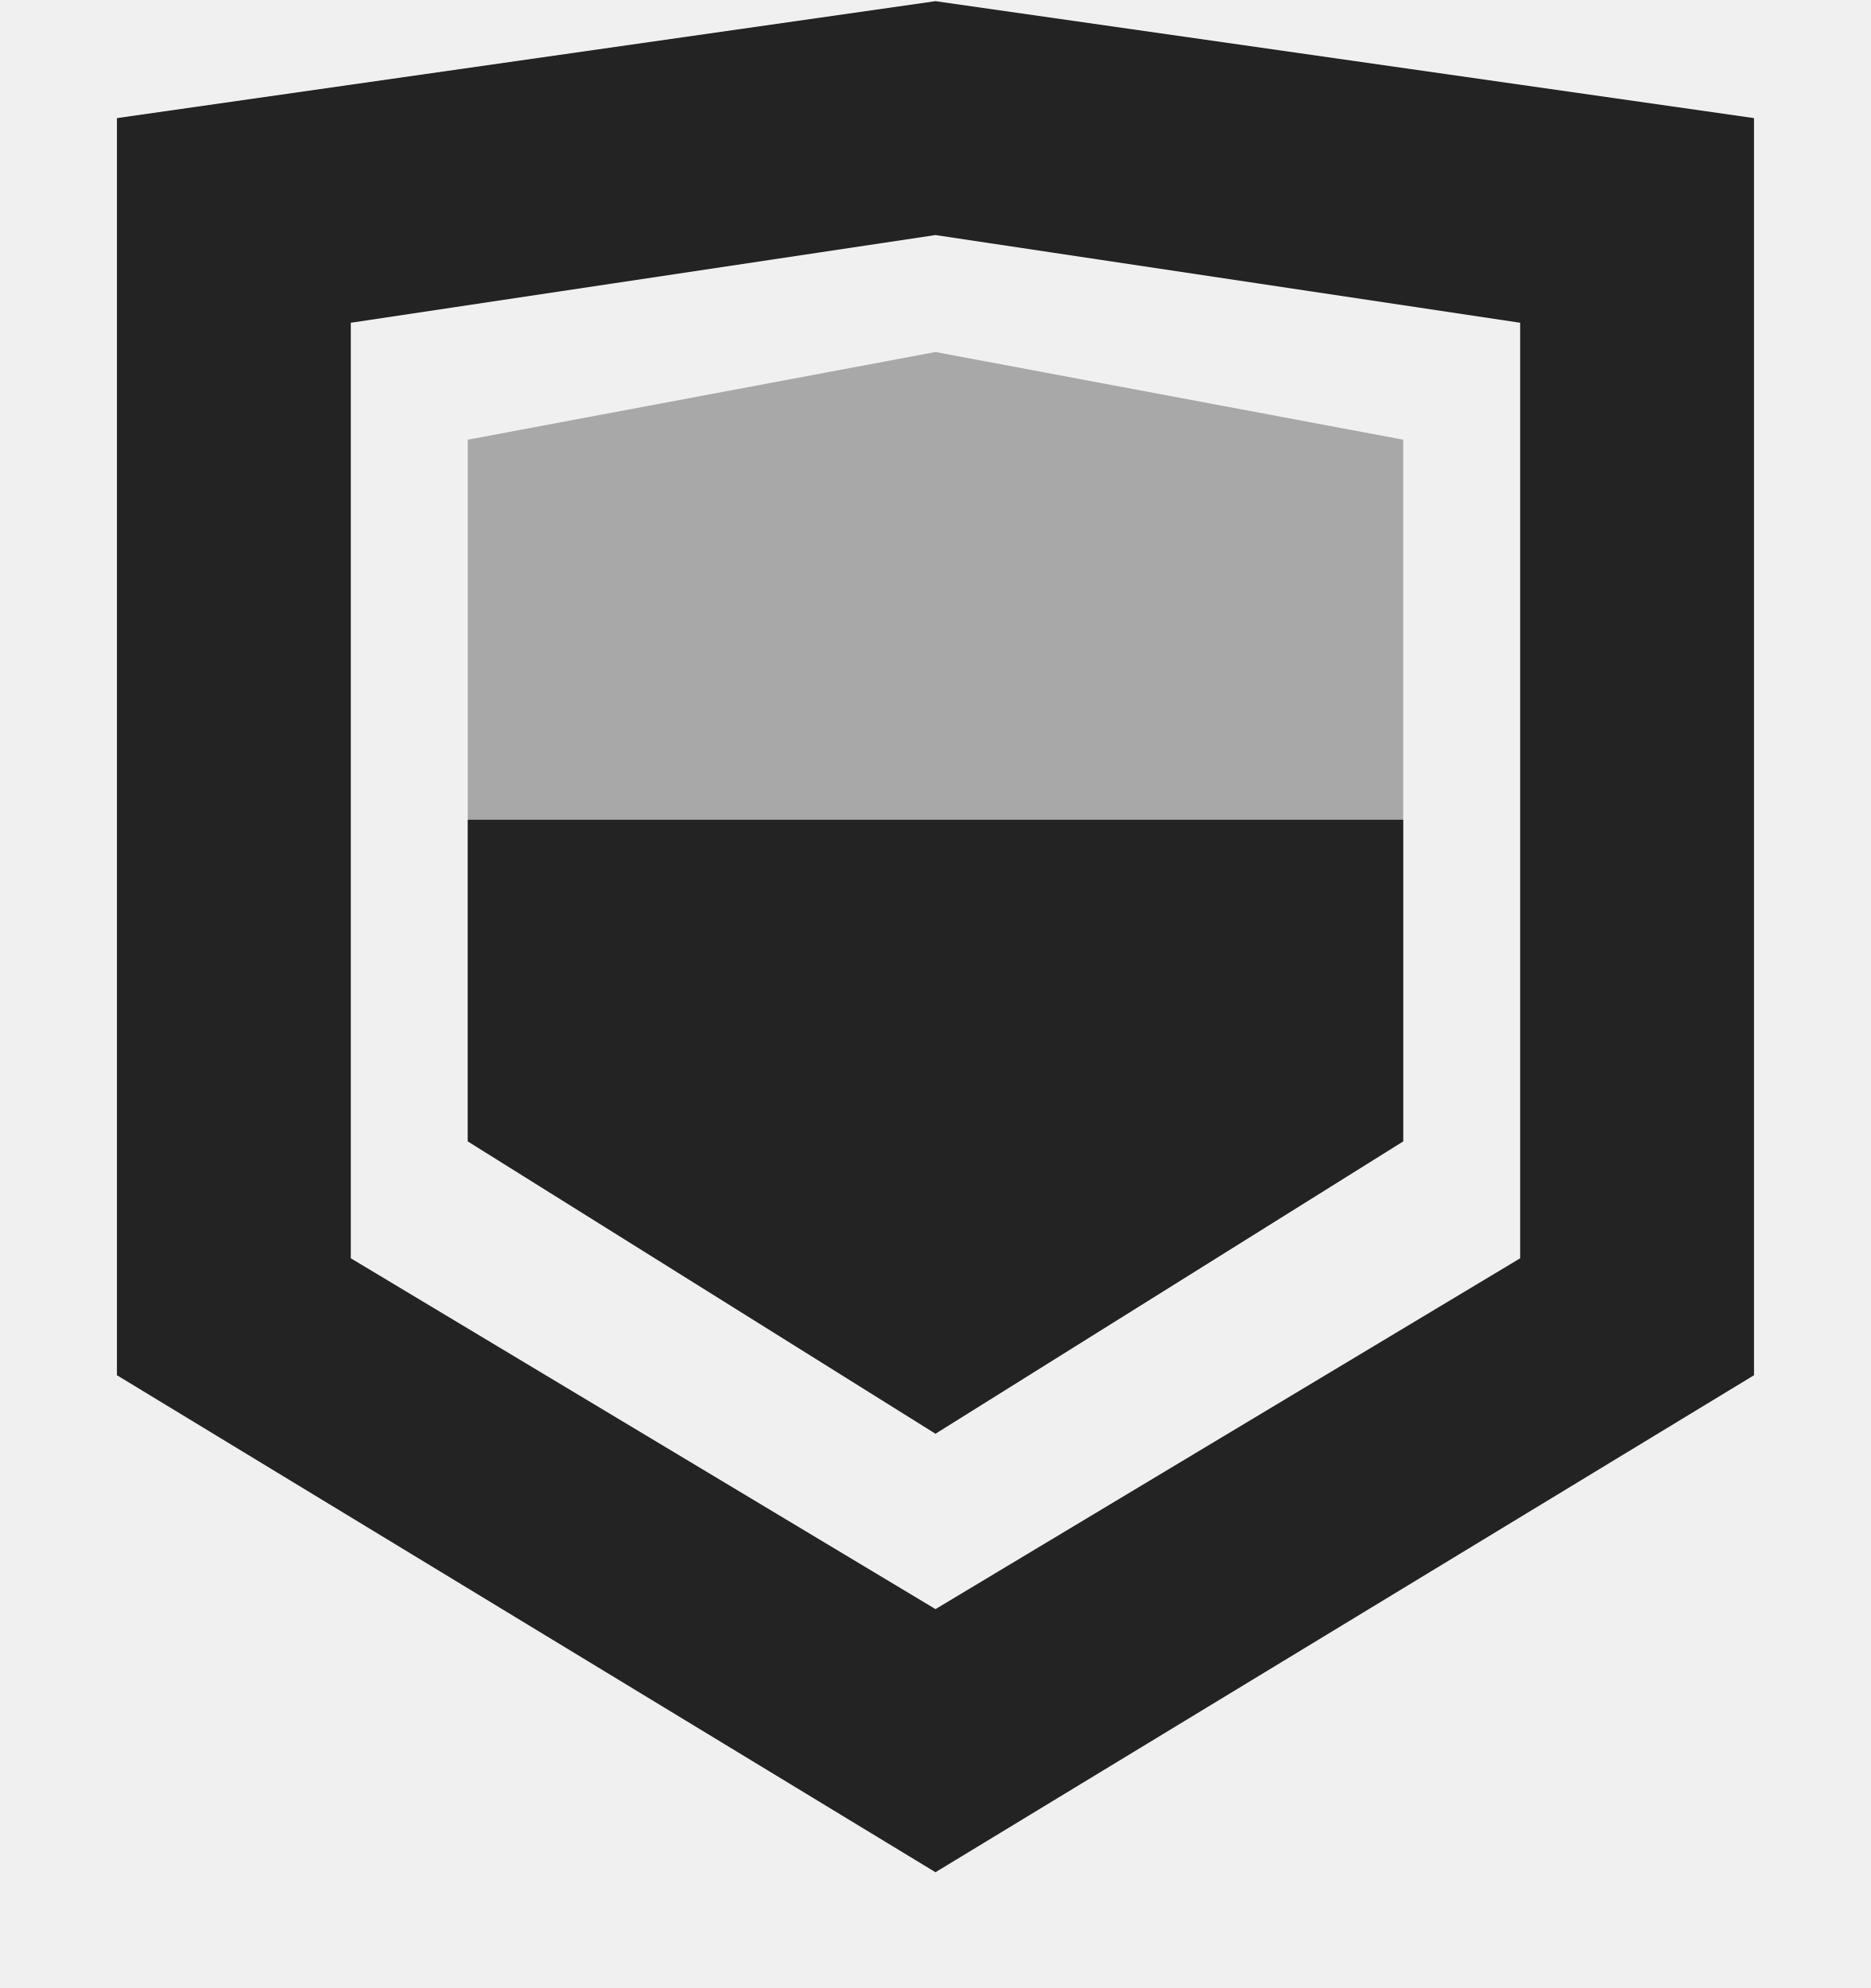
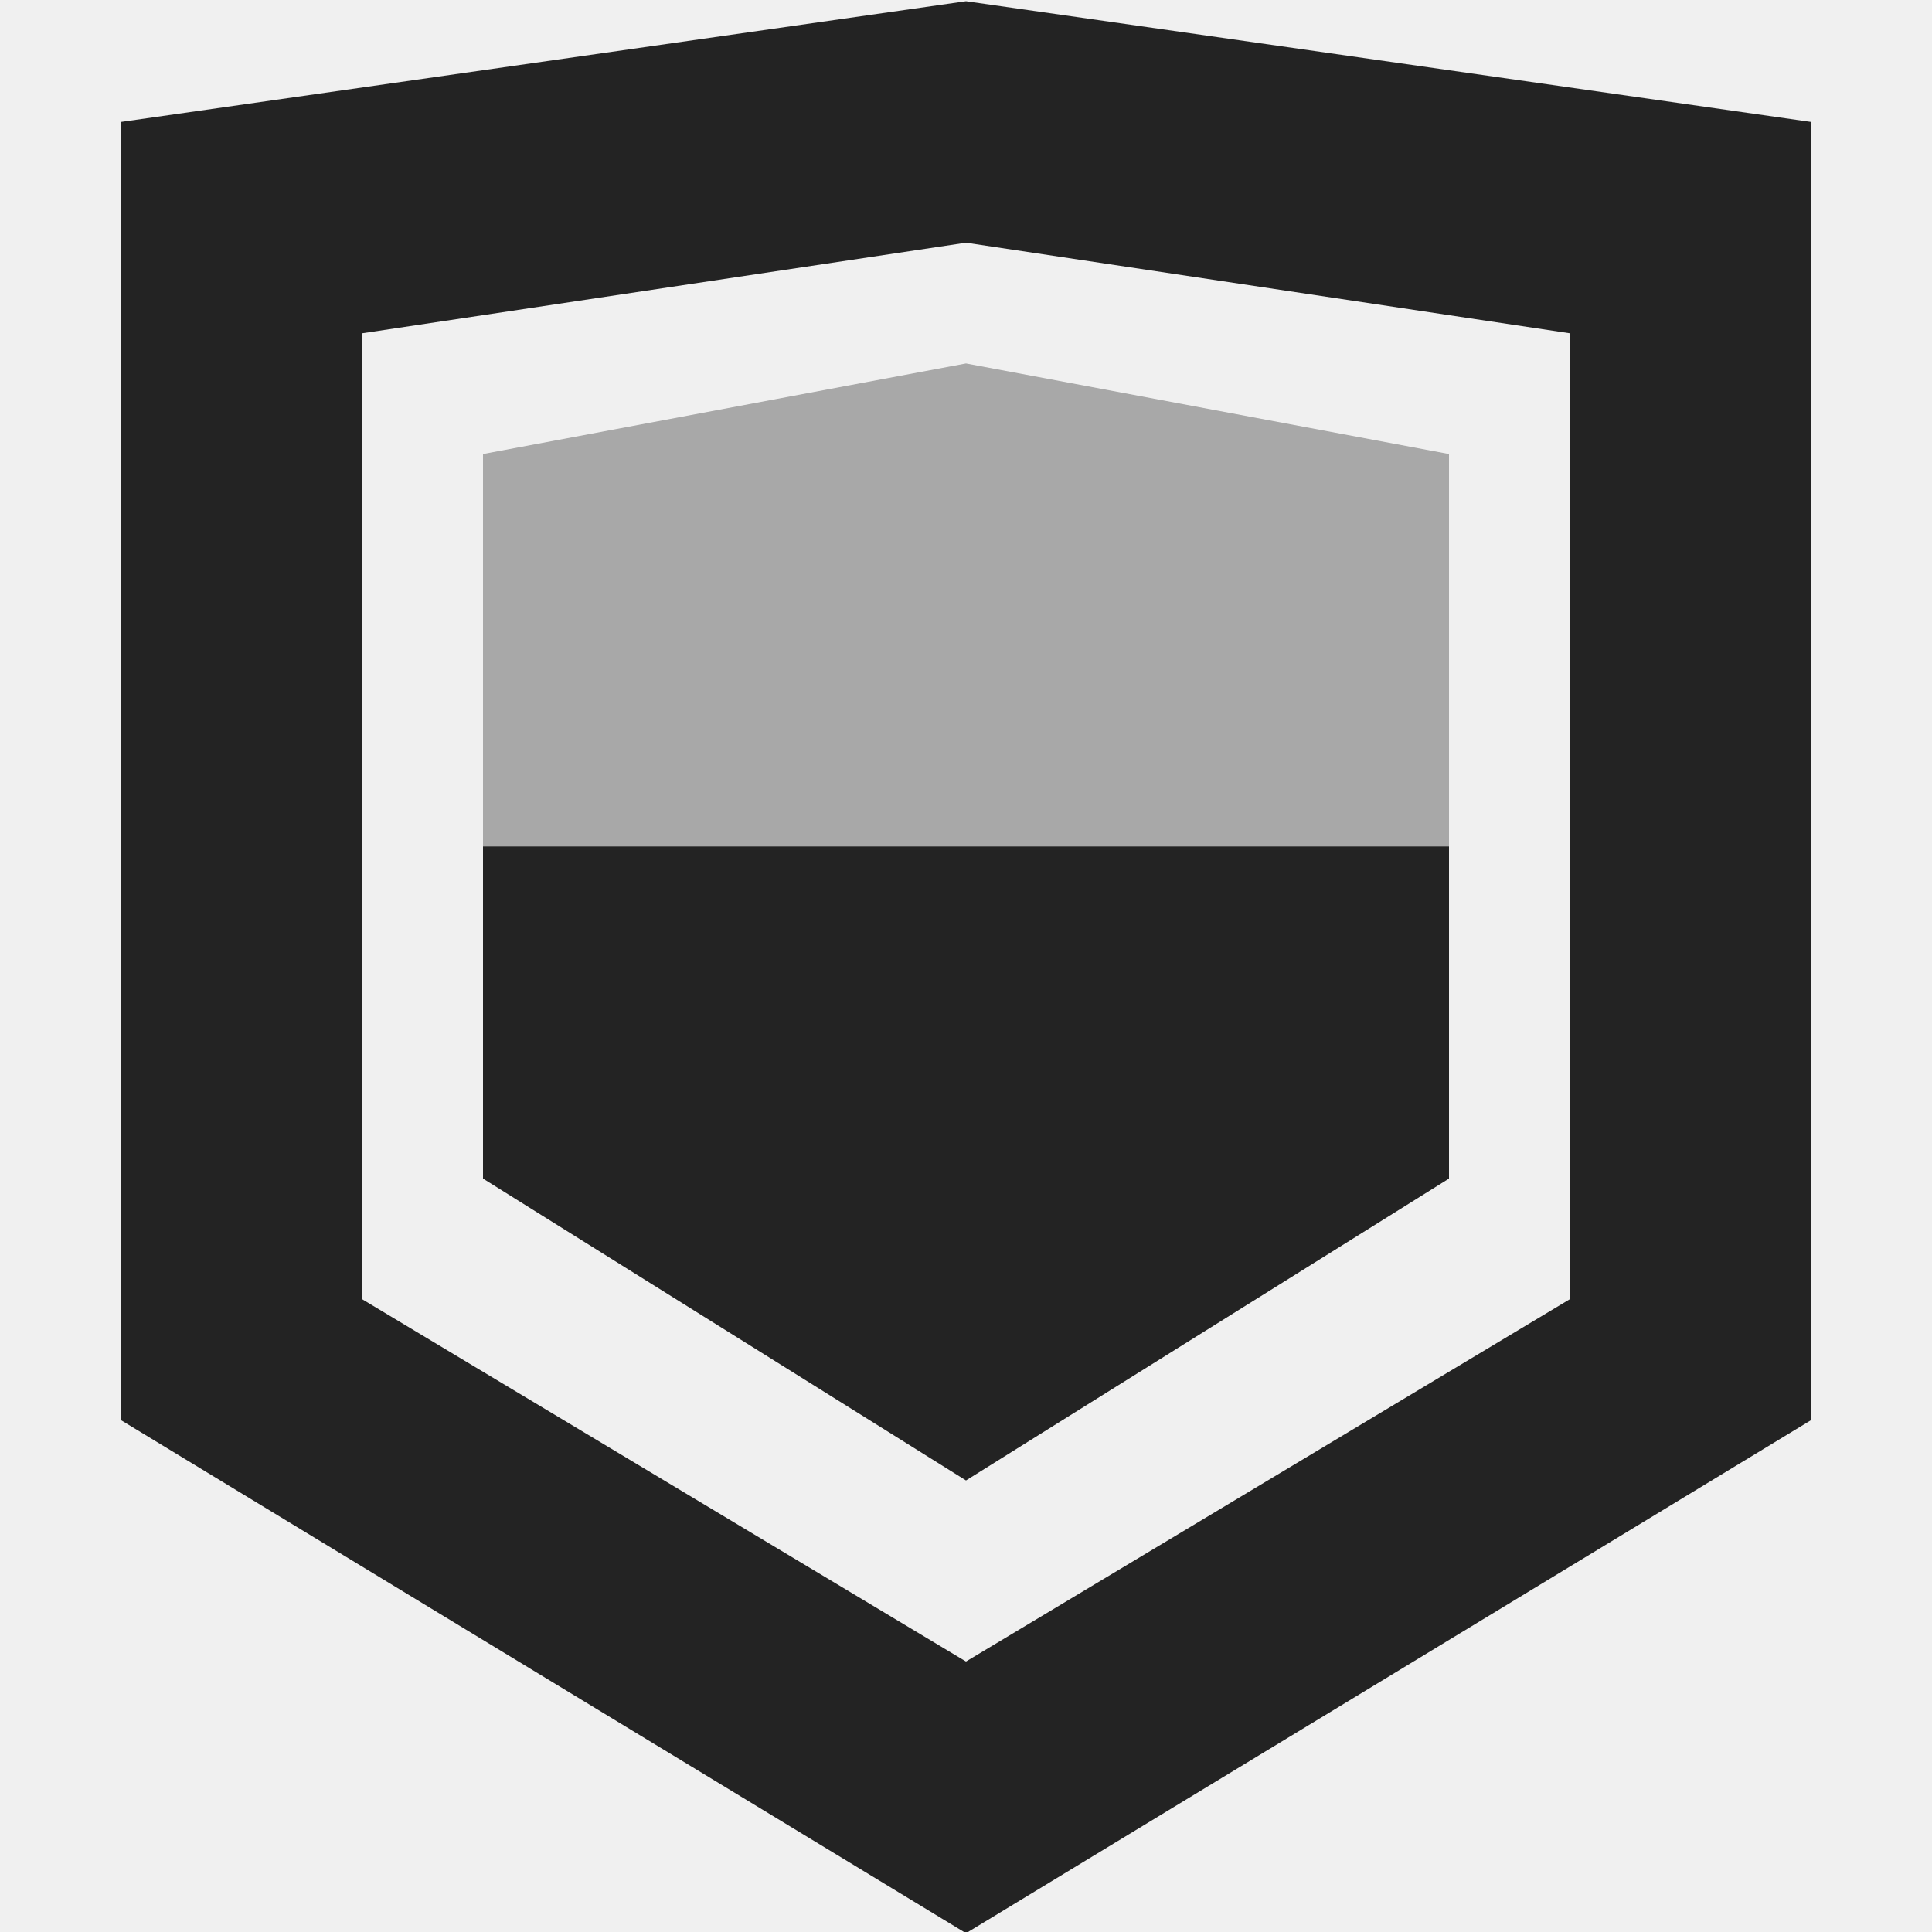
- <svg xmlns="http://www.w3.org/2000/svg" width="16" height="17" viewBox="0 0 16 17" fill="none">
+ <svg xmlns="http://www.w3.org/2000/svg" width="16" height="16" viewBox="0 0 16 16" fill="none">
  <g clip-path="url(#clip0_412_3777)">
    <path d="M0 0H16V16H0V0Z" fill="#808080" fill-opacity="0.00" />
    <path d="M8 0.01L1 1.01V11.76L8 16.01L15 11.76V1.01L8 0.01ZM8 2.01L13 2.76V10.76L8 13.76L3 10.76V2.76L8 2.01Z" fill="#232323" />
    <path opacity="0.35" d="M8 3.01L4 3.76V9.76L8 12.26L12 9.76V3.76L8 3.01Z" fill="#232323" />
    <path d="M4 7.01V9.76L8 12.26L12 9.76V7.01H4Z" fill="#232323" />
  </g>
  <defs>
    <clipPath id="clip0_412_3777">
      <rect width="16" height="16.01" fill="white" />
    </clipPath>
  </defs>
</svg>
